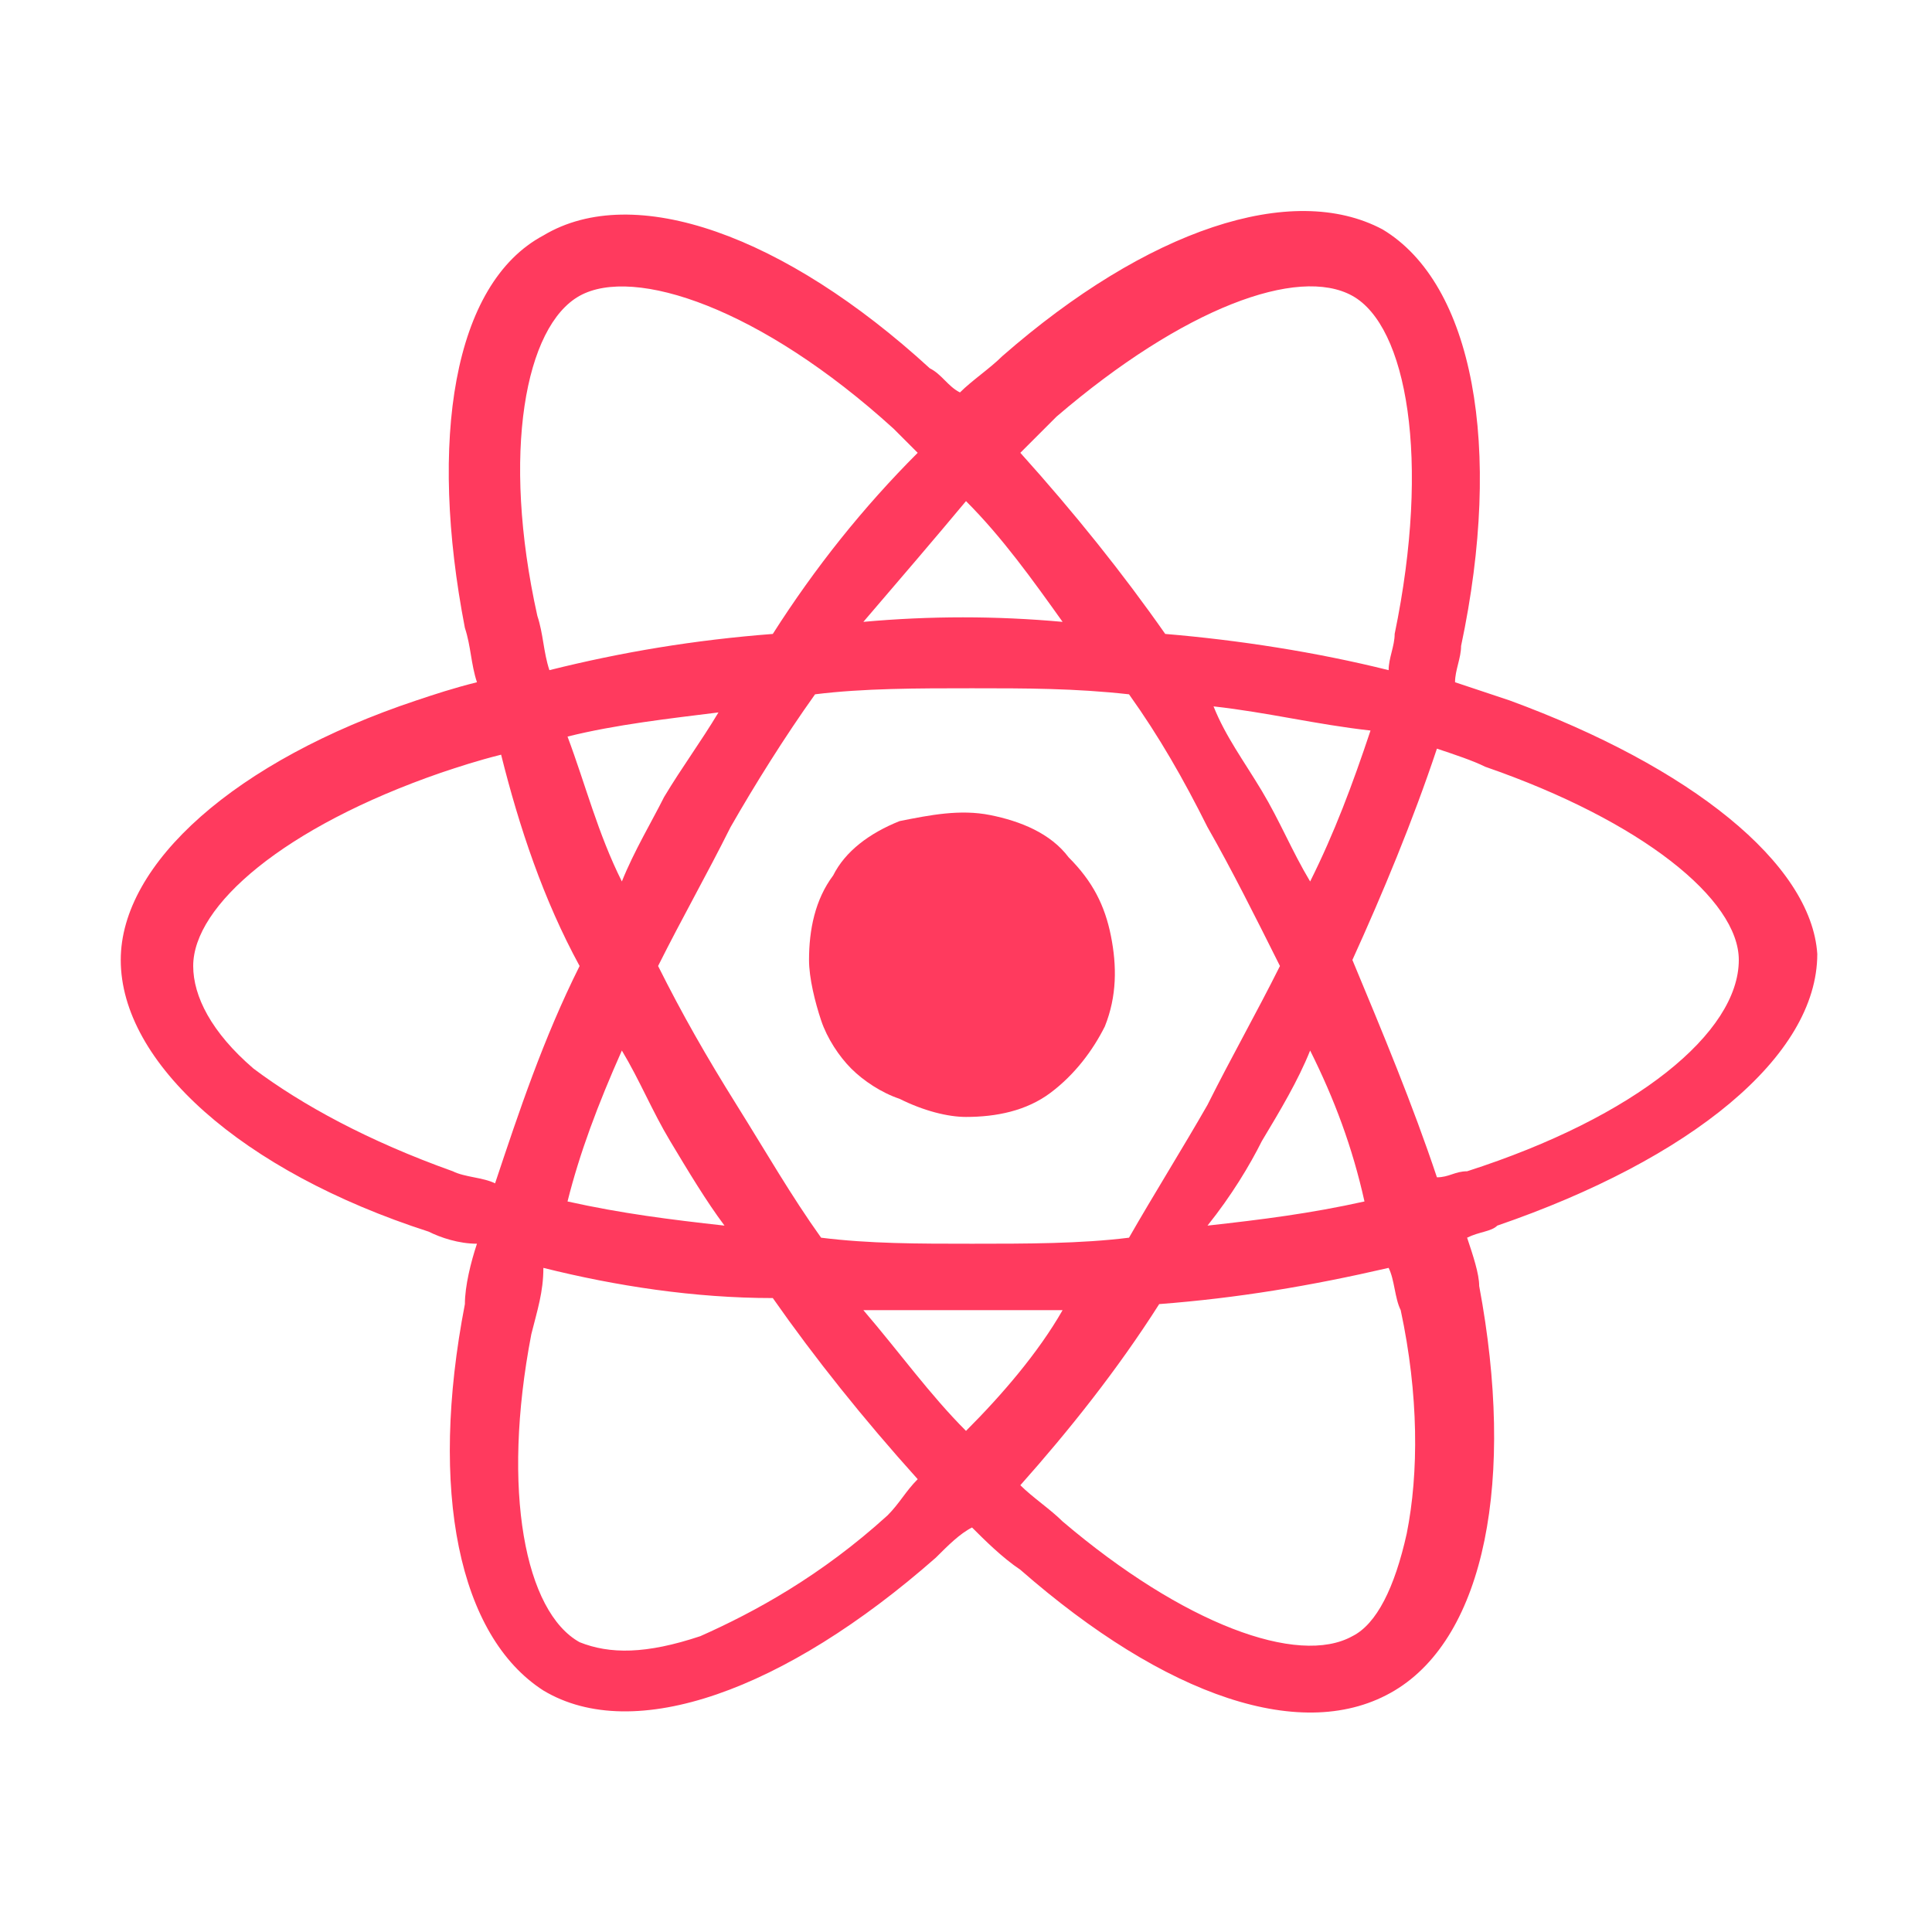
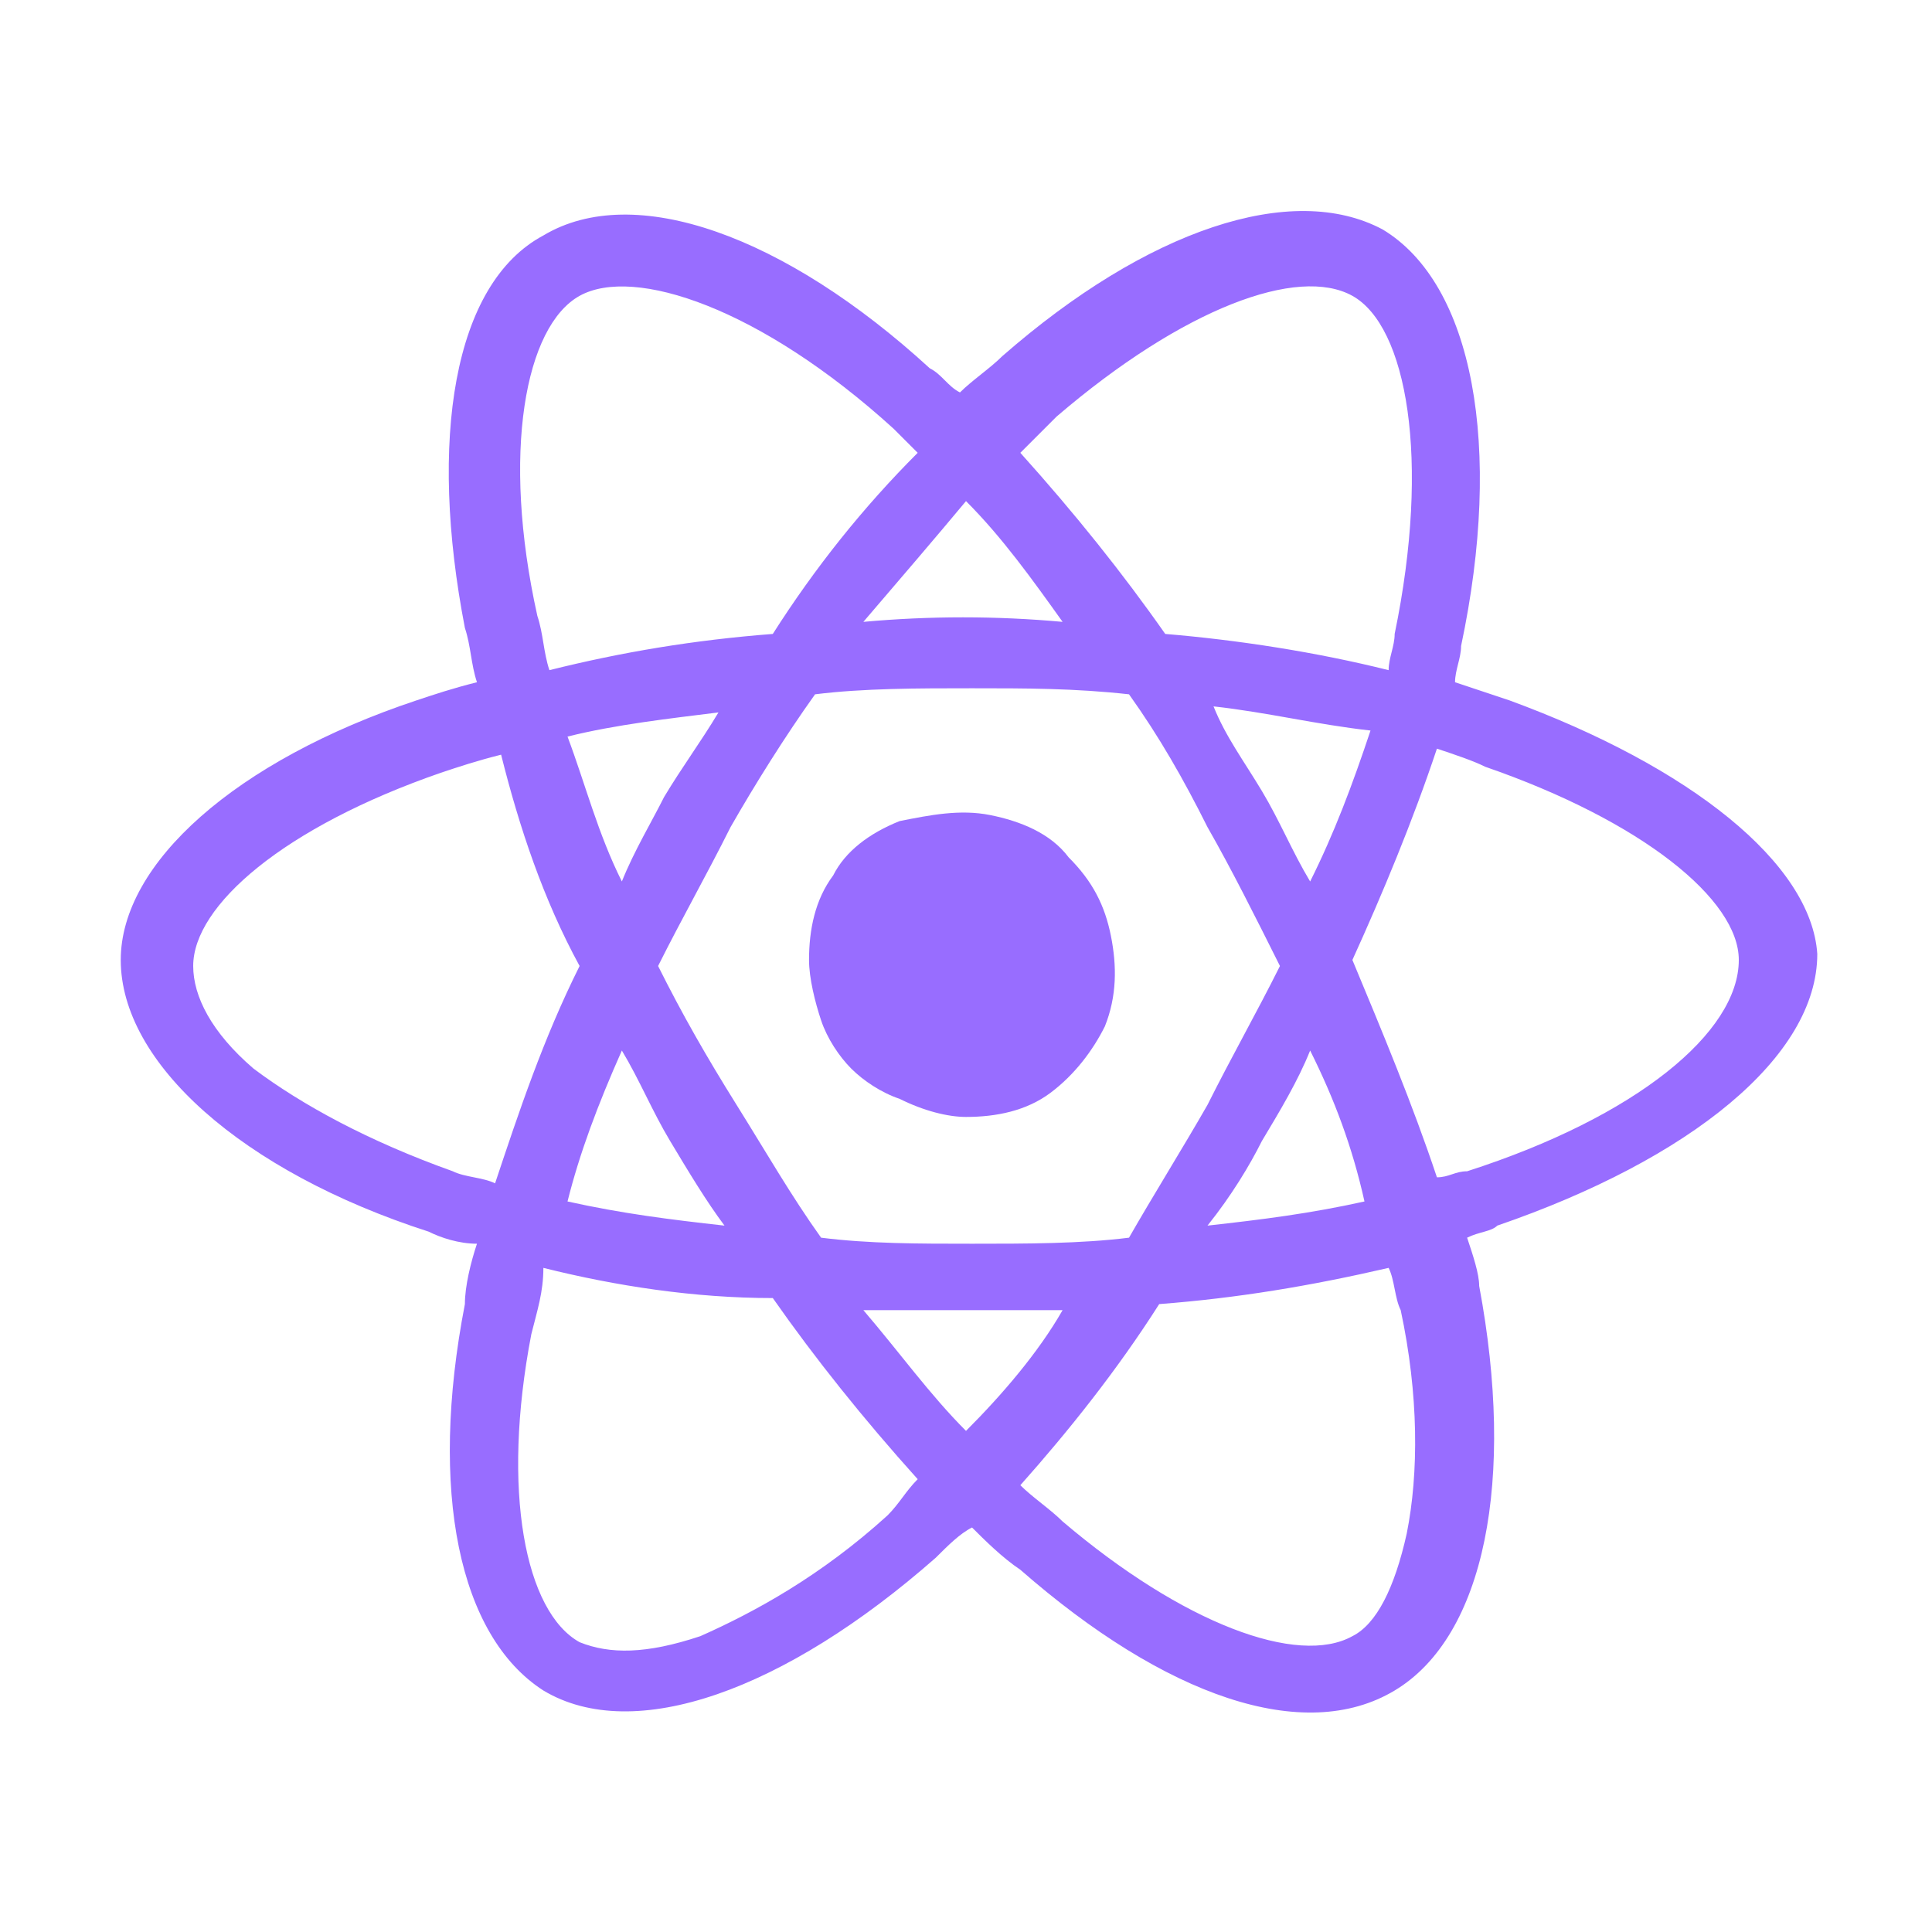
<svg xmlns="http://www.w3.org/2000/svg" width="40" height="40" viewBox="0 0 40 40" fill="none">
-   <path d="M31.25 14.5L30.125 14.125C30.125 13.875 30.25 13.625 30.25 13.375C31.125 9.25 30.5 5.875 28.625 4.75C26.75 3.75 23.75 4.75 20.75 7.375C20.5 7.625 20.125 7.875 19.875 8.125C19.625 8 19.5 7.75 19.25 7.625C16.25 4.875 13.125 3.75 11.25 4.875C9.375 5.875 8.875 9.125 9.625 13C9.75 13.375 9.75 13.75 9.875 14.125C9.375 14.25 9 14.375 8.625 14.5C4.875 15.75 2.5 17.875 2.5 19.875C2.5 22 5 24.25 8.875 25.5C9.125 25.625 9.5 25.75 9.875 25.75C9.75 26.125 9.625 26.625 9.625 27C8.875 30.875 9.5 33.875 11.25 35C13.125 36.125 16.25 35 19.375 32.25C19.625 32 19.875 31.75 20.125 31.625C20.375 31.875 20.75 32.25 21.125 32.5C24.125 35.125 27 36.125 28.875 35C30.75 33.875 31.375 30.625 30.625 26.625C30.625 26.375 30.5 26 30.375 25.625C30.625 25.5 30.875 25.5 31 25.375C35 24 37.625 21.875 37.625 19.75C37.5 17.875 35 15.875 31.25 14.5ZM21.875 8.625C24.5 6.375 26.875 5.5 28 6.125C29.125 6.75 29.625 9.5 28.875 13.125C28.875 13.375 28.75 13.625 28.75 13.875C27.25 13.5 25.625 13.25 24.125 13.125C23.25 11.875 22.25 10.625 21.125 9.375L21.875 8.625ZM12.875 21.75C13.25 22.375 13.5 23 13.875 23.625C14.25 24.25 14.625 24.875 15 25.375C13.875 25.25 12.875 25.125 11.75 24.875C12 23.875 12.375 22.875 12.875 21.75ZM12.875 18.25C12.375 17.25 12.125 16.25 11.75 15.25C12.75 15 13.875 14.875 14.875 14.75C14.5 15.375 14.125 15.875 13.75 16.5C13.5 17 13.125 17.625 12.875 18.25ZM13.625 20C14.125 19 14.625 18.125 15.125 17.125C15.625 16.25 16.25 15.25 16.875 14.375C17.875 14.25 19 14.25 20.125 14.25C21.25 14.25 22.25 14.25 23.375 14.375C24 15.25 24.5 16.125 25 17.125C25.5 18 26 19 26.5 20C26 21 25.5 21.875 25 22.875C24.5 23.75 23.875 24.75 23.375 25.625C22.375 25.75 21.25 25.75 20.125 25.75C19 25.75 18 25.75 17 25.625C16.375 24.75 15.875 23.875 15.25 22.875C14.625 21.875 14.125 21 13.625 20ZM26.125 23.625C26.5 23 26.875 22.375 27.125 21.75C27.625 22.75 28 23.75 28.25 24.875C27.125 25.125 26.125 25.25 25 25.375C25.5 24.75 25.875 24.125 26.125 23.625ZM27.125 18.25C26.75 17.625 26.5 17 26.125 16.375C25.75 15.75 25.375 15.25 25.125 14.625C26.25 14.75 27.25 15 28.375 15.125C28 16.25 27.625 17.25 27.125 18.25ZM20 10.375C20.75 11.125 21.375 12 22 12.875C20.625 12.75 19.25 12.75 17.875 12.875C18.625 12 19.375 11.125 20 10.375ZM12 6.125C13.125 5.5 15.75 6.375 18.5 8.875L19 9.375C17.875 10.5 16.875 11.75 16 13.125C14.375 13.25 12.875 13.5 11.375 13.875C11.25 13.5 11.25 13.125 11.125 12.75C10.375 9.375 10.875 6.75 12 6.125ZM10.25 24.5C10 24.375 9.625 24.375 9.375 24.25C7.625 23.625 6.25 22.875 5.25 22.125C4.375 21.375 4 20.625 4 20C4 18.75 5.875 17.125 9.125 16C9.5 15.875 9.875 15.75 10.375 15.625C10.75 17.125 11.25 18.625 12 20C11.25 21.5 10.75 23 10.25 24.5ZM18.375 31.375C17 32.625 15.625 33.375 14.5 33.875C13.375 34.25 12.625 34.25 12 34C10.875 33.375 10.375 30.875 11 27.625C11.125 27.125 11.25 26.75 11.25 26.25C12.75 26.625 14.375 26.875 16 26.875C16.875 28.125 17.875 29.375 19 30.625C18.75 30.875 18.625 31.125 18.375 31.375ZM20 29.625C19.25 28.875 18.625 28 17.875 27.125H22C21.5 28 20.75 28.875 20 29.625ZM29.125 31.75C28.875 32.875 28.5 33.625 28 33.875C26.875 34.5 24.5 33.625 22 31.5C21.75 31.25 21.375 31 21.125 30.75C22.125 29.625 23.125 28.375 24 27C25.625 26.875 27.125 26.625 28.75 26.25C28.875 26.5 28.875 26.875 29 27.125C29.375 28.875 29.375 30.5 29.125 31.75ZM30.375 24.25C30.125 24.25 30 24.375 29.75 24.375C29.25 22.875 28.625 21.375 28 19.875C28.625 18.5 29.25 17 29.75 15.5C30.125 15.625 30.5 15.75 30.75 15.875C34 17 36 18.625 36 19.875C36 21.375 33.875 23.125 30.375 24.25Z" fill="#FF3A5E" />
-   <path d="M20 23.125C20.625 23.125 21.25 23 21.75 22.625C22.25 22.25 22.625 21.75 22.875 21.25C23.125 20.625 23.125 20 23 19.375C22.875 18.75 22.625 18.25 22.125 17.75C21.75 17.25 21.125 17 20.5 16.875C19.875 16.75 19.25 16.875 18.625 17C18 17.25 17.5 17.625 17.25 18.125C16.875 18.625 16.75 19.25 16.75 19.875C16.75 20.25 16.875 20.75 17 21.125C17.125 21.5 17.375 21.875 17.625 22.125C17.875 22.375 18.25 22.625 18.625 22.75C19.125 23 19.625 23.125 20 23.125Z" fill="#FF3A5E" />
+   <path d="M31.25 14.5L30.125 14.125C30.125 13.875 30.25 13.625 30.25 13.375C31.125 9.25 30.5 5.875 28.625 4.75C26.75 3.75 23.75 4.75 20.75 7.375C20.5 7.625 20.125 7.875 19.875 8.125C19.625 8 19.5 7.75 19.25 7.625C16.25 4.875 13.125 3.75 11.25 4.875C9.375 5.875 8.875 9.125 9.625 13C9.75 13.375 9.75 13.75 9.875 14.125C9.375 14.25 9 14.375 8.625 14.5C4.875 15.75 2.5 17.875 2.5 19.875C2.5 22 5 24.25 8.875 25.5C9.125 25.625 9.5 25.75 9.875 25.75C9.75 26.125 9.625 26.625 9.625 27C8.875 30.875 9.5 33.875 11.25 35C13.125 36.125 16.25 35 19.375 32.25C19.625 32 19.875 31.75 20.125 31.625C20.375 31.875 20.75 32.25 21.125 32.5C24.125 35.125 27 36.125 28.875 35C30.75 33.875 31.375 30.625 30.625 26.625C30.625 26.375 30.5 26 30.375 25.625C30.625 25.5 30.875 25.5 31 25.375C35 24 37.625 21.875 37.625 19.75C37.5 17.875 35 15.875 31.25 14.5ZM21.875 8.625C24.5 6.375 26.875 5.5 28 6.125C29.125 6.75 29.625 9.5 28.875 13.125C28.875 13.375 28.75 13.625 28.75 13.875C27.25 13.5 25.625 13.25 24.125 13.125C23.25 11.875 22.25 10.625 21.125 9.375L21.875 8.625ZM12.875 21.75C13.25 22.375 13.5 23 13.875 23.625C14.25 24.25 14.625 24.875 15 25.375C13.875 25.25 12.875 25.125 11.75 24.875C12 23.875 12.375 22.875 12.875 21.75ZM12.875 18.25C12.375 17.25 12.125 16.25 11.75 15.25C12.75 15 13.875 14.875 14.875 14.75C14.5 15.375 14.125 15.875 13.75 16.5C13.5 17 13.125 17.625 12.875 18.25ZM13.625 20C14.125 19 14.625 18.125 15.125 17.125C15.625 16.25 16.25 15.25 16.875 14.375C17.875 14.25 19 14.25 20.125 14.25C21.25 14.25 22.25 14.25 23.375 14.375C24 15.25 24.5 16.125 25 17.125C25.5 18 26 19 26.5 20C26 21 25.5 21.875 25 22.875C24.5 23.75 23.875 24.75 23.375 25.625C22.375 25.75 21.25 25.75 20.125 25.75C19 25.75 18 25.75 17 25.625C16.375 24.75 15.875 23.875 15.25 22.875C14.625 21.875 14.125 21 13.625 20ZM26.125 23.625C26.5 23 26.875 22.375 27.125 21.75C27.625 22.75 28 23.75 28.25 24.875C27.125 25.125 26.125 25.25 25 25.375C25.5 24.75 25.875 24.125 26.125 23.625ZM27.125 18.25C26.75 17.625 26.5 17 26.125 16.375C25.75 15.75 25.375 15.25 25.125 14.625C26.25 14.75 27.25 15 28.375 15.125C28 16.25 27.625 17.25 27.125 18.25ZM20 10.375C20.75 11.125 21.375 12 22 12.875C20.625 12.75 19.25 12.75 17.875 12.875C18.625 12 19.375 11.125 20 10.375ZM12 6.125C13.125 5.5 15.75 6.375 18.5 8.875L19 9.375C17.875 10.5 16.875 11.75 16 13.125C14.375 13.25 12.875 13.5 11.375 13.875C11.25 13.5 11.25 13.125 11.125 12.75C10.375 9.375 10.875 6.75 12 6.125ZM10.25 24.5C10 24.375 9.625 24.375 9.375 24.25C7.625 23.625 6.25 22.875 5.25 22.125C4.375 21.375 4 20.625 4 20C4 18.75 5.875 17.125 9.125 16C9.5 15.875 9.875 15.75 10.375 15.625C10.75 17.125 11.25 18.625 12 20C11.25 21.5 10.75 23 10.25 24.5ZM18.375 31.375C17 32.625 15.625 33.375 14.5 33.875C13.375 34.25 12.625 34.25 12 34C10.875 33.375 10.375 30.875 11 27.625C11.125 27.125 11.25 26.75 11.25 26.25C12.75 26.625 14.375 26.875 16 26.875C16.875 28.125 17.875 29.375 19 30.625C18.75 30.875 18.625 31.125 18.375 31.375ZM20 29.625C19.25 28.875 18.625 28 17.875 27.125H22C21.5 28 20.75 28.875 20 29.625ZM29.125 31.75C28.875 32.875 28.5 33.625 28 33.875C26.875 34.5 24.5 33.625 22 31.5C21.75 31.25 21.375 31 21.125 30.75C22.125 29.625 23.125 28.375 24 27C25.625 26.875 27.125 26.625 28.75 26.25C28.875 26.5 28.875 26.875 29 27.125C29.375 28.875 29.375 30.5 29.125 31.75ZM30.375 24.25C30.125 24.25 30 24.375 29.75 24.375C29.25 22.875 28.625 21.375 28 19.875C28.625 18.5 29.25 17 29.75 15.5C30.125 15.625 30.5 15.75 30.75 15.875C34 17 36 18.625 36 19.875C36 21.375 33.875 23.125 30.375 24.25Z" fill="#986DFF" />
+   <path d="M20 23.125C20.625 23.125 21.25 23 21.75 22.625C22.25 22.25 22.625 21.75 22.875 21.25C23.125 20.625 23.125 20 23 19.375C22.875 18.75 22.625 18.25 22.125 17.75C21.75 17.25 21.125 17 20.5 16.875C19.875 16.75 19.25 16.875 18.625 17C18 17.25 17.5 17.625 17.25 18.125C16.875 18.625 16.75 19.25 16.75 19.875C16.75 20.25 16.875 20.75 17 21.125C17.125 21.5 17.375 21.875 17.625 22.125C17.875 22.375 18.25 22.625 18.625 22.75C19.125 23 19.625 23.125 20 23.125Z" fill="#986DFF" />
</svg>
